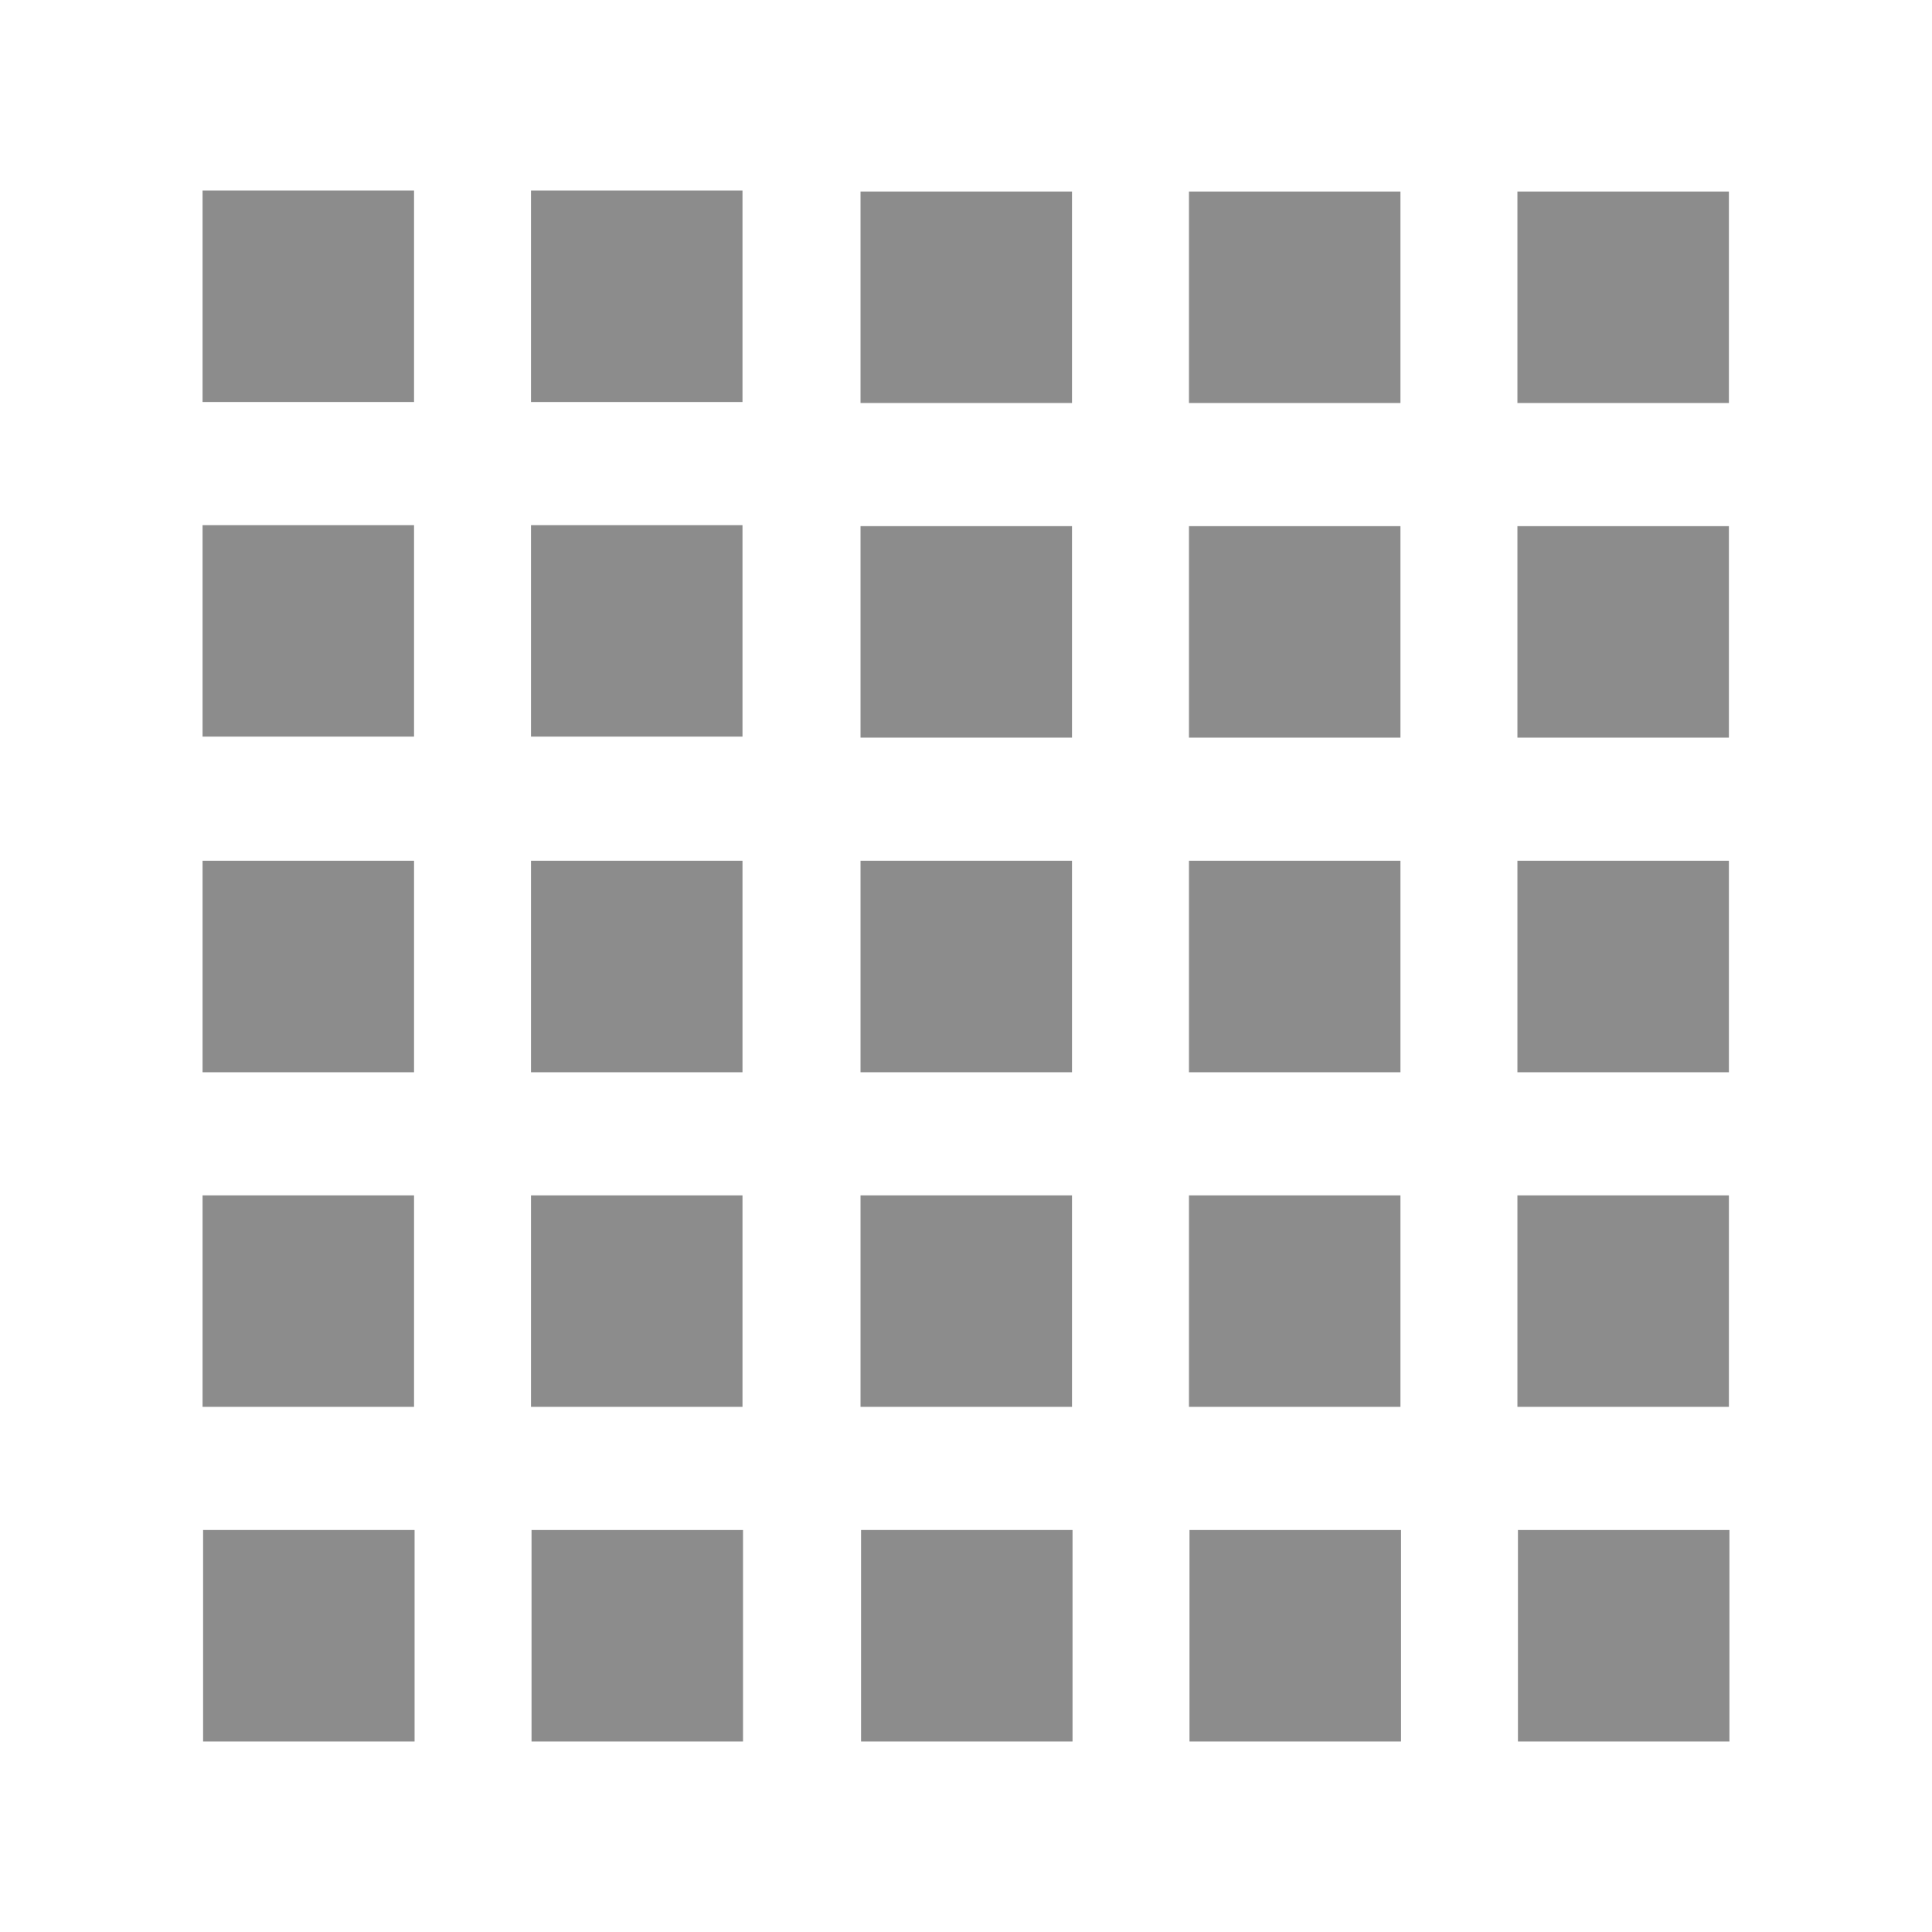
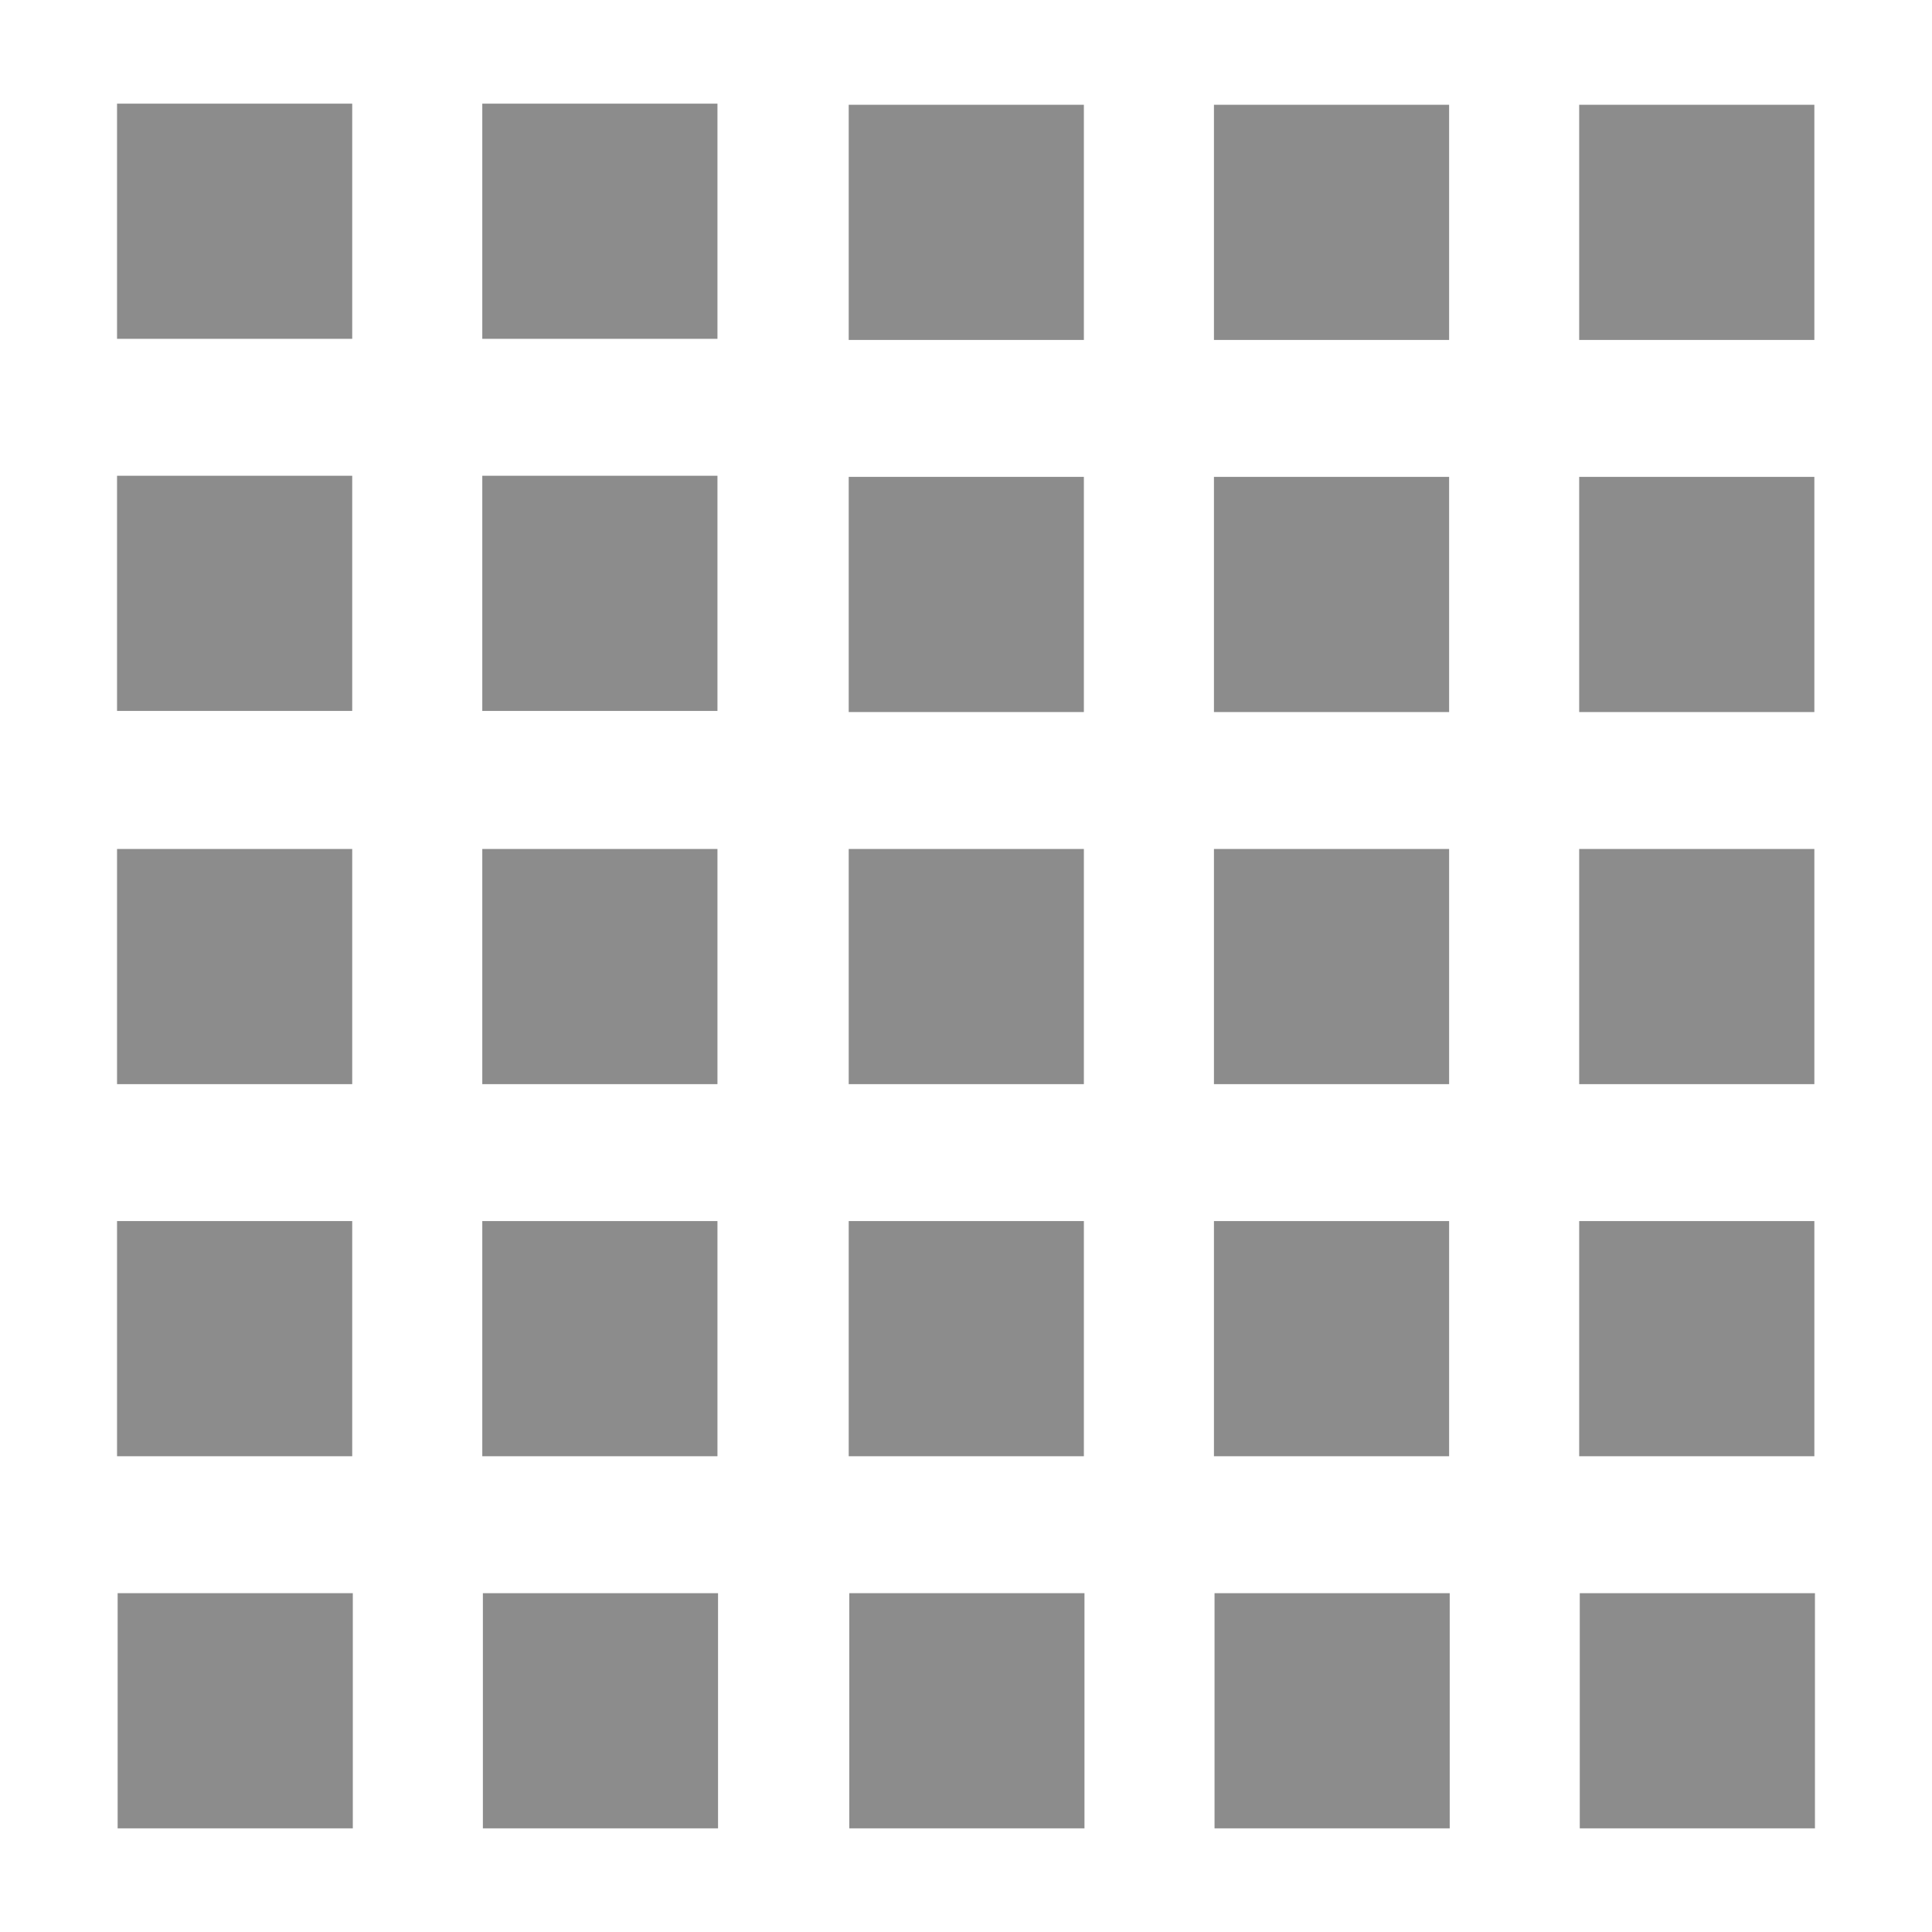
- <svg xmlns="http://www.w3.org/2000/svg" version="1.1" id="Layer_1" x="0px" y="0px" width="480px" height="480px" viewBox="0 0 480 480" enable-background="new 0 0 480 480" xml:space="preserve">
-   <rect x="50.326" y="47.333" fill="#8C8C8C" width="52.542" height="52.542" />
-   <rect x="131.928" y="47.334" fill="#8C8C8C" width="52.542" height="52.543" />
-   <rect x="50.326" y="130.468" fill="#8C8C8C" width="52.542" height="52.541" />
-   <rect x="131.928" y="130.469" fill="#8C8C8C" width="52.542" height="52.542" />
-   <rect x="213.795" y="47.584" fill="#8C8C8C" width="52.541" height="52.542" />
-   <rect x="295.396" y="47.585" fill="#8C8C8C" width="52.543" height="52.542" />
-   <rect x="213.795" y="130.719" fill="#8C8C8C" width="52.541" height="52.541" />
-   <rect x="295.396" y="130.72" fill="#8C8C8C" width="52.543" height="52.542" />
-   <rect x="50.326" y="213.853" fill="#8C8C8C" width="52.542" height="52.544" />
-   <rect x="131.928" y="213.853" fill="#8C8C8C" width="52.542" height="52.544" />
-   <rect x="50.326" y="296.987" fill="#8C8C8C" width="52.542" height="52.543" />
-   <rect x="131.928" y="296.989" fill="#8C8C8C" width="52.542" height="52.541" />
-   <rect x="213.795" y="213.853" fill="#8C8C8C" width="52.541" height="52.542" />
-   <rect x="295.396" y="213.853" fill="#8C8C8C" width="52.543" height="52.544" />
-   <rect x="213.795" y="296.987" fill="#8C8C8C" width="52.541" height="52.543" />
-   <rect x="295.396" y="296.989" fill="#8C8C8C" width="52.543" height="52.541" />
-   <rect x="376.998" y="47.585" fill="#8C8C8C" width="52.543" height="52.542" />
-   <rect x="376.998" y="130.72" fill="#8C8C8C" width="52.543" height="52.542" />
-   <rect x="376.998" y="213.853" fill="#8C8C8C" width="52.543" height="52.544" />
-   <rect x="376.998" y="296.989" fill="#8C8C8C" width="52.543" height="52.541" />
-   <rect x="50.458" y="380.124" fill="#8C8C8C" width="52.542" height="52.543" />
-   <rect x="132.06" y="380.126" fill="#8C8C8C" width="52.542" height="52.541" />
-   <rect x="213.927" y="380.124" fill="#8C8C8C" width="52.542" height="52.543" />
-   <rect x="295.527" y="380.126" fill="#8C8C8C" width="52.545" height="52.541" />
-   <rect x="377.129" y="380.126" fill="#8C8C8C" width="52.545" height="52.541" />
+ <svg xmlns="http://www.w3.org/2000/svg" version="1.1" id="Layer_1" x="0px" y="0px" width="500" height="500" viewBox="0 0 500 500" enable-background="new 0 0 480 480" xml:space="preserve">
+   <defs id="defs134" />
+   <rect x="30.291" y="26.825" width="60.862" height="60.862" id="rect82" style="fill:#8c8c8c" />
+   <rect x="124.815" y="26.826" width="60.862" height="60.863" id="rect84" style="fill:#8c8c8c" />
+   <rect x="30.291" y="123.124" width="60.862" height="60.861" id="rect86" style="fill:#8c8c8c" />
+   <rect x="124.815" y="123.125" width="60.862" height="60.862" id="rect88" style="fill:#8c8c8c" />
+   <rect x="219.645" y="27.115" width="60.861" height="60.862" id="rect90" style="fill:#8c8c8c" />
+   <rect x="314.168" y="27.116" width="60.863" height="60.862" id="rect92" style="fill:#8c8c8c" />
+   <rect x="219.645" y="123.415" width="60.861" height="60.861" id="rect94" style="fill:#8c8c8c" />
+   <rect x="314.168" y="123.416" width="60.863" height="60.862" id="rect96" style="fill:#8c8c8c" />
+   <rect x="30.291" y="219.713" width="60.862" height="60.864" id="rect98" style="fill:#8c8c8c" />
+   <rect x="124.815" y="219.713" width="60.862" height="60.864" id="rect100" style="fill:#8c8c8c" />
+   <rect x="30.291" y="316.011" width="60.862" height="60.863" id="rect102" style="fill:#8c8c8c" />
+   <rect x="124.815" y="316.013" width="60.862" height="60.861" id="rect104" style="fill:#8c8c8c" />
+   <rect x="219.645" y="219.713" width="60.861" height="60.862" id="rect106" style="fill:#8c8c8c" />
+   <rect x="314.168" y="219.713" width="60.863" height="60.864" id="rect108" style="fill:#8c8c8c" />
+   <rect x="219.645" y="316.011" width="60.861" height="60.863" id="rect110" style="fill:#8c8c8c" />
+   <rect x="314.168" y="316.013" width="60.863" height="60.861" id="rect112" style="fill:#8c8c8c" />
+   <rect x="408.691" y="27.116" width="60.863" height="60.862" id="rect114" style="fill:#8c8c8c" />
+   <rect x="408.691" y="123.416" width="60.863" height="60.862" id="rect116" style="fill:#8c8c8c" />
+   <rect x="408.691" y="219.713" width="60.863" height="60.864" id="rect118" style="fill:#8c8c8c" />
+   <rect x="408.691" y="316.013" width="60.863" height="60.861" id="rect120" style="fill:#8c8c8c" />
+   <rect x="30.444" y="412.312" width="60.862" height="60.863" id="rect122" style="fill:#8c8c8c" />
+   <rect x="124.968" y="412.315" width="60.862" height="60.861" id="rect124" style="fill:#8c8c8c" />
+   <rect x="219.798" y="412.312" width="60.862" height="60.863" id="rect126" style="fill:#8c8c8c" />
+   <rect x="314.32" y="412.315" width="60.865" height="60.861" id="rect128" style="fill:#8c8c8c" />
+   <rect x="408.843" y="412.315" width="60.865" height="60.861" id="rect130" style="fill:#8c8c8c" />
</svg>
